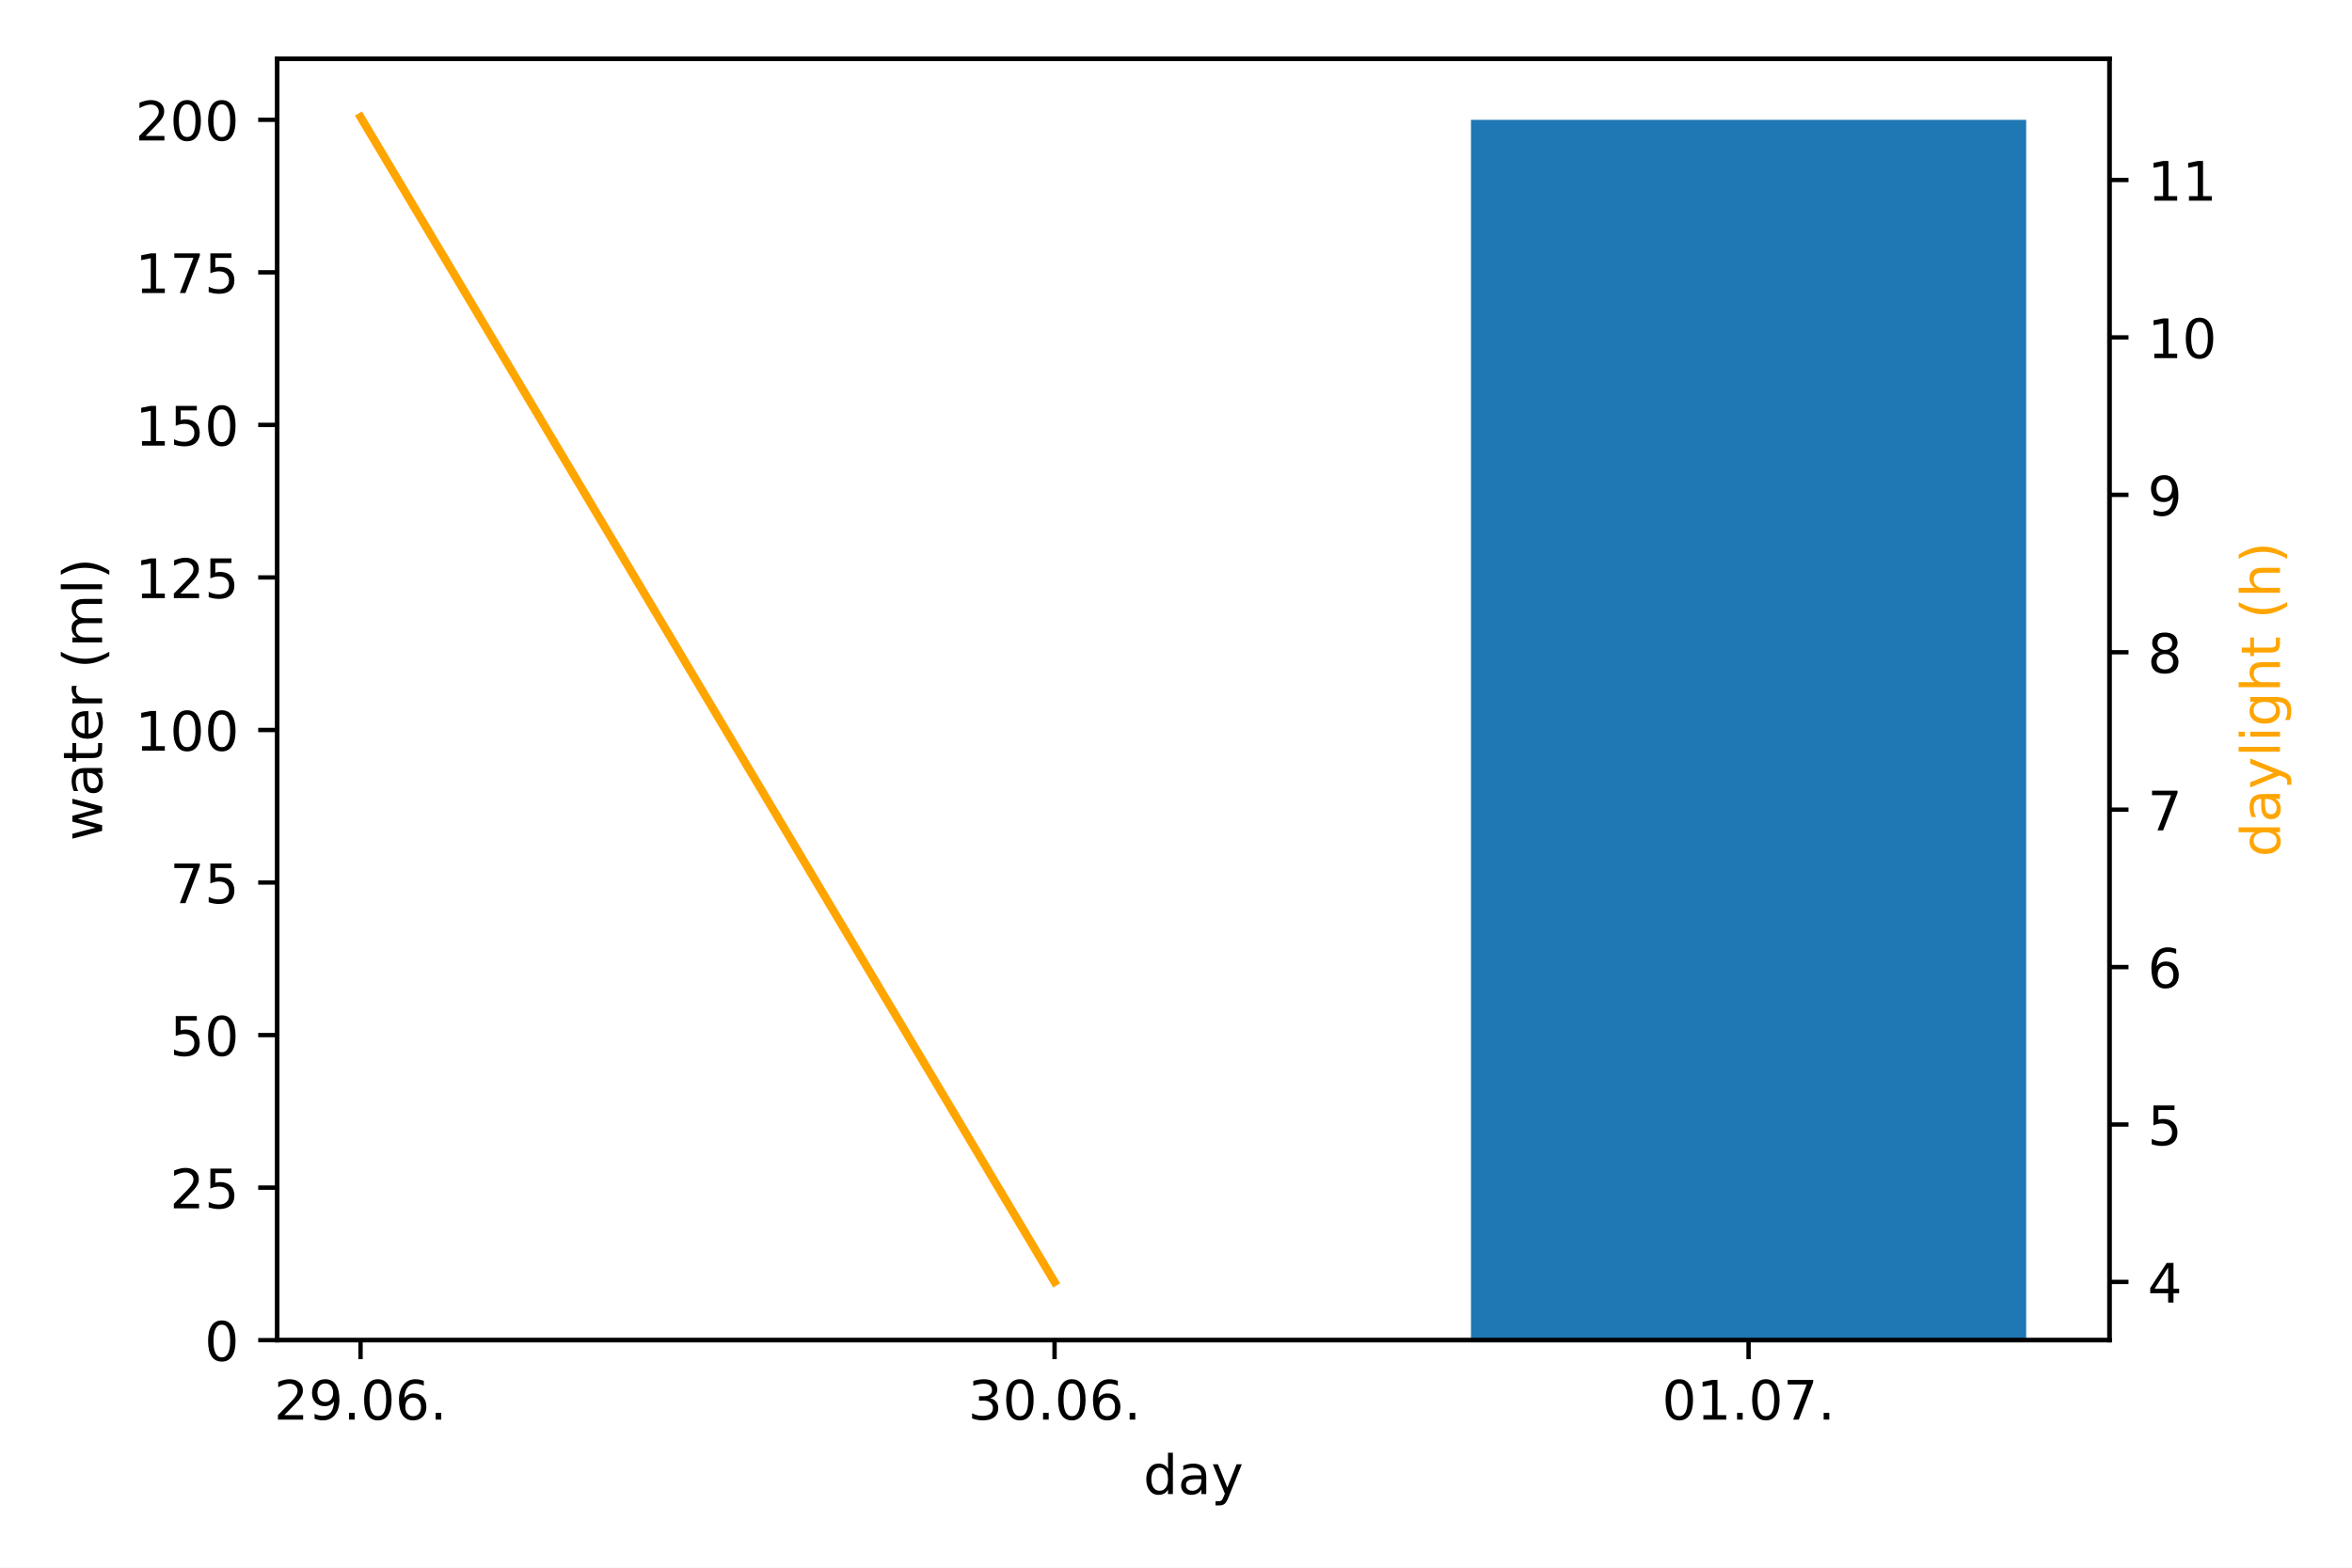
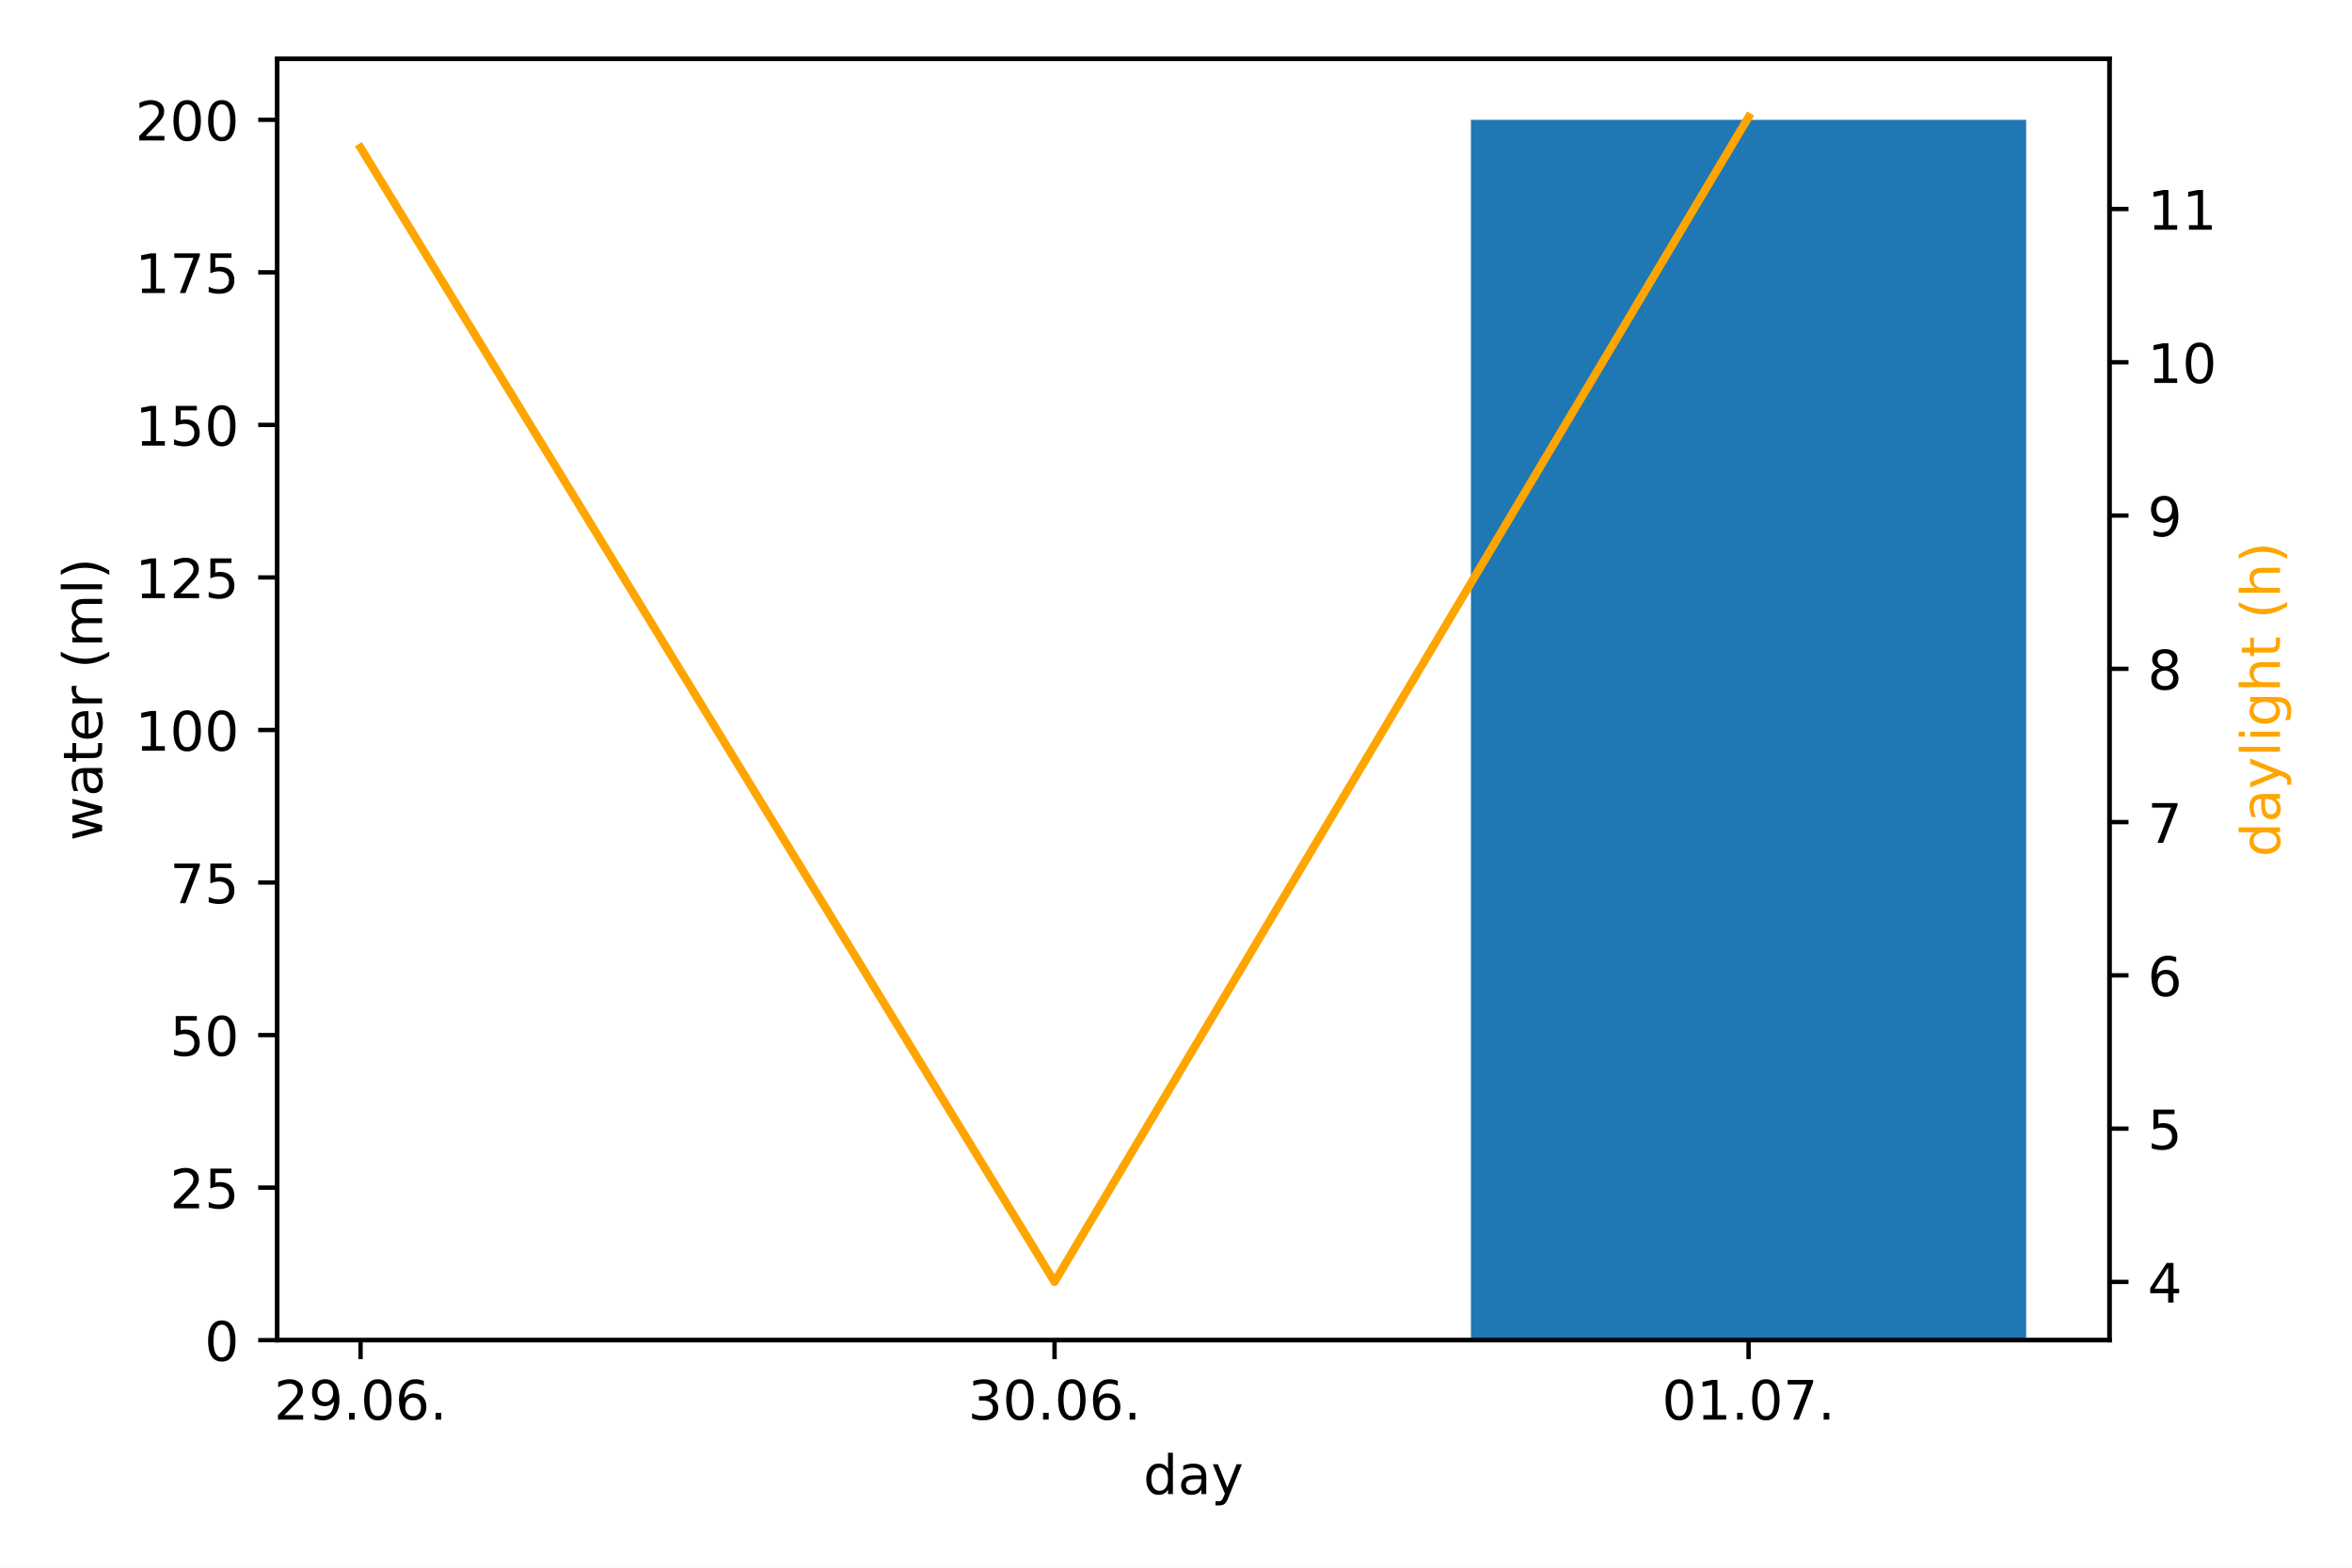
<svg xmlns="http://www.w3.org/2000/svg" xmlns:xlink="http://www.w3.org/1999/xlink" height="288pt" version="1.1" viewBox="0 0 432 288" width="432pt">
  <defs>
    <style type="text/css">
*{stroke-linecap:butt;stroke-linejoin:round;}
  </style>
  </defs>
  <g id="figure_1">
    <g id="patch_1">
      <path d="M 0 288  L 432 288  L 432 0  L 0 0  z " style="fill:#ffffff;" />
    </g>
    <g id="axes_1">
      <g id="patch_2">
        <path d="M 50.925 246.2  L 387.45 246.2  L 387.45 10.8  L 50.925 10.8  z " style="fill:#ffffff;" />
      </g>
      <g id="patch_3">
-         <path clip-path="url(#pb415ebc3a0)" d="M 270.176 246.2  L 372.153 246.2  L 372.153 22.01  L 270.176 22.01  z " style="fill:#1f77b4;" />
+         <path clip-path="url(#p6bd4da860d)" d="M 270.176 246.2  L 372.153 246.2  L 372.153 22.01  L 270.176 22.01  z " style="fill:#1f77b4;" />
      </g>
      <g id="matplotlib.axis_1">
        <g id="xtick_1">
          <g id="line2d_1">
            <defs>
-               <path d="M 0 0  L 0 3.5  " id="m72e7876f08" style="stroke:#000000;stroke-width:0.8;" />
-             </defs>
-             <g>
-               <use style="stroke:#000000;stroke-width:0.8;" x="66.222" xlink:href="#m72e7876f08" y="246.2" />
+               <path d="M 0 0  L 0 3.5  " id="m6cbd15c290" style="stroke:#000000;stroke-width:0.8;" />
+             </defs>
+             <g>
+               <use style="stroke:#000000;stroke-width:0.8;" x="66.222" xlink:href="#m6cbd15c290" y="246.2" />
            </g>
          </g>
          <g id="text_1">
            <defs>
              <path d="M 19.188 8.297  L 53.609 8.297  L 53.609 0  L 7.328 0  L 7.328 8.297  Q 12.938 14.109 22.625 23.891  Q 32.328 33.688 34.812 36.531  Q 39.547 41.844 41.422 45.531  Q 43.312 49.219 43.312 52.781  Q 43.312 58.594 39.234 62.25  Q 35.156 65.922 28.609 65.922  Q 23.969 65.922 18.812 64.312  Q 13.672 62.703 7.812 59.422  L 7.812 69.391  Q 13.766 71.781 18.938 73  Q 24.125 74.219 28.422 74.219  Q 39.75 74.219 46.484 68.547  Q 53.219 62.891 53.219 53.422  Q 53.219 48.922 51.531 44.891  Q 49.859 40.875 45.406 35.406  Q 44.188 33.984 37.641 27.219  Q 31.109 20.453 19.188 8.297  z " id="DejaVuSans-50" />
              <path d="M 10.984 1.516  L 10.984 10.5  Q 14.703 8.734 18.5 7.812  Q 22.312 6.891 25.984 6.891  Q 35.75 6.891 40.891 13.453  Q 46.047 20.016 46.781 33.406  Q 43.953 29.203 39.594 26.953  Q 35.25 24.703 29.984 24.703  Q 19.047 24.703 12.672 31.312  Q 6.297 37.938 6.297 49.422  Q 6.297 60.641 12.938 67.422  Q 19.578 74.219 30.609 74.219  Q 43.266 74.219 49.922 64.516  Q 56.594 54.828 56.594 36.375  Q 56.594 19.141 48.406 8.859  Q 40.234 -1.422 26.422 -1.422  Q 22.703 -1.422 18.891 -0.688  Q 15.094 0.047 10.984 1.516  z M 30.609 32.422  Q 37.25 32.422 41.125 36.953  Q 45.016 41.5 45.016 49.422  Q 45.016 57.281 41.125 61.844  Q 37.25 66.406 30.609 66.406  Q 23.969 66.406 20.094 61.844  Q 16.219 57.281 16.219 49.422  Q 16.219 41.5 20.094 36.953  Q 23.969 32.422 30.609 32.422  z " id="DejaVuSans-57" />
              <path d="M 10.688 12.406  L 21 12.406  L 21 0  L 10.688 0  z " id="DejaVuSans-46" />
              <path d="M 31.781 66.406  Q 24.172 66.406 20.328 58.906  Q 16.5 51.422 16.5 36.375  Q 16.5 21.391 20.328 13.891  Q 24.172 6.391 31.781 6.391  Q 39.453 6.391 43.281 13.891  Q 47.125 21.391 47.125 36.375  Q 47.125 51.422 43.281 58.906  Q 39.453 66.406 31.781 66.406  z M 31.781 74.219  Q 44.047 74.219 50.516 64.516  Q 56.984 54.828 56.984 36.375  Q 56.984 17.969 50.516 8.266  Q 44.047 -1.422 31.781 -1.422  Q 19.531 -1.422 13.062 8.266  Q 6.594 17.969 6.594 36.375  Q 6.594 54.828 13.062 64.516  Q 19.531 74.219 31.781 74.219  z " id="DejaVuSans-48" />
              <path d="M 33.016 40.375  Q 26.375 40.375 22.484 35.828  Q 18.609 31.297 18.609 23.391  Q 18.609 15.531 22.484 10.953  Q 26.375 6.391 33.016 6.391  Q 39.656 6.391 43.531 10.953  Q 47.406 15.531 47.406 23.391  Q 47.406 31.297 43.531 35.828  Q 39.656 40.375 33.016 40.375  z M 52.594 71.297  L 52.594 62.312  Q 48.875 64.062 45.094 64.984  Q 41.312 65.922 37.594 65.922  Q 27.828 65.922 22.672 59.328  Q 17.531 52.734 16.797 39.406  Q 19.672 43.656 24.016 45.922  Q 28.375 48.188 33.594 48.188  Q 44.578 48.188 50.953 41.516  Q 57.328 34.859 57.328 23.391  Q 57.328 12.156 50.688 5.359  Q 44.047 -1.422 33.016 -1.422  Q 20.359 -1.422 13.672 8.266  Q 6.984 17.969 6.984 36.375  Q 6.984 53.656 15.188 63.938  Q 23.391 74.219 37.203 74.219  Q 40.922 74.219 44.703 73.484  Q 48.484 72.75 52.594 71.297  z " id="DejaVuSans-54" />
            </defs>
            <g transform="translate(50.31847 260.7984)scale(0.1 -0.1)">
              <use xlink:href="#DejaVuSans-50" />
              <use x="63.623" xlink:href="#DejaVuSans-57" />
              <use x="127.246" xlink:href="#DejaVuSans-46" />
              <use x="159.033" xlink:href="#DejaVuSans-48" />
              <use x="222.656" xlink:href="#DejaVuSans-54" />
              <use x="286.279" xlink:href="#DejaVuSans-46" />
            </g>
          </g>
        </g>
        <g id="xtick_2">
          <g id="line2d_2">
            <g>
-               <use style="stroke:#000000;stroke-width:0.8;" x="193.693" xlink:href="#m72e7876f08" y="246.2" />
+               <use style="stroke:#000000;stroke-width:0.8;" x="193.693" xlink:href="#m6cbd15c290" y="246.2" />
            </g>
          </g>
          <g id="text_2">
            <defs>
              <path d="M 40.578 39.312  Q 47.656 37.797 51.625 33  Q 55.609 28.219 55.609 21.188  Q 55.609 10.406 48.188 4.484  Q 40.766 -1.422 27.094 -1.422  Q 22.516 -1.422 17.656 -0.516  Q 12.797 0.391 7.625 2.203  L 7.625 11.719  Q 11.719 9.328 16.594 8.109  Q 21.484 6.891 26.812 6.891  Q 36.078 6.891 40.938 10.547  Q 45.797 14.203 45.797 21.188  Q 45.797 27.641 41.281 31.266  Q 36.766 34.906 28.719 34.906  L 20.219 34.906  L 20.219 43.016  L 29.109 43.016  Q 36.375 43.016 40.234 45.922  Q 44.094 48.828 44.094 54.297  Q 44.094 59.906 40.109 62.906  Q 36.141 65.922 28.719 65.922  Q 24.656 65.922 20.016 65.031  Q 15.375 64.156 9.812 62.312  L 9.812 71.094  Q 15.438 72.656 20.344 73.438  Q 25.25 74.219 29.594 74.219  Q 40.828 74.219 47.359 69.109  Q 53.906 64.016 53.906 55.328  Q 53.906 49.266 50.438 45.094  Q 46.969 40.922 40.578 39.312  z " id="DejaVuSans-51" />
            </defs>
            <g transform="translate(177.7901 260.7984)scale(0.1 -0.1)">
              <use xlink:href="#DejaVuSans-51" />
              <use x="63.623" xlink:href="#DejaVuSans-48" />
              <use x="127.246" xlink:href="#DejaVuSans-46" />
              <use x="159.033" xlink:href="#DejaVuSans-48" />
              <use x="222.656" xlink:href="#DejaVuSans-54" />
              <use x="286.279" xlink:href="#DejaVuSans-46" />
            </g>
          </g>
        </g>
        <g id="xtick_3">
          <g id="line2d_3">
            <g>
-               <use style="stroke:#000000;stroke-width:0.8;" x="321.165" xlink:href="#m72e7876f08" y="246.2" />
+               <use style="stroke:#000000;stroke-width:0.8;" x="321.165" xlink:href="#m6cbd15c290" y="246.2" />
            </g>
          </g>
          <g id="text_3">
            <defs>
              <path d="M 12.406 8.297  L 28.516 8.297  L 28.516 63.922  L 10.984 60.406  L 10.984 69.391  L 28.422 72.906  L 38.281 72.906  L 38.281 8.297  L 54.391 8.297  L 54.391 0  L 12.406 0  z " id="DejaVuSans-49" />
              <path d="M 8.203 72.906  L 55.078 72.906  L 55.078 68.703  L 28.609 0  L 18.312 0  L 43.219 64.594  L 8.203 64.594  z " id="DejaVuSans-55" />
            </defs>
            <g transform="translate(305.2616 260.7984)scale(0.1 -0.1)">
              <use xlink:href="#DejaVuSans-48" />
              <use x="63.623" xlink:href="#DejaVuSans-49" />
              <use x="127.246" xlink:href="#DejaVuSans-46" />
              <use x="159.033" xlink:href="#DejaVuSans-48" />
              <use x="222.656" xlink:href="#DejaVuSans-55" />
              <use x="286.279" xlink:href="#DejaVuSans-46" />
            </g>
          </g>
        </g>
        <g id="text_4">
          <defs>
            <path d="M 45.406 46.391  L 45.406 75.984  L 54.391 75.984  L 54.391 0  L 45.406 0  L 45.406 8.203  Q 42.578 3.328 38.25 0.953  Q 33.938 -1.422 27.875 -1.422  Q 17.969 -1.422 11.734 6.484  Q 5.516 14.406 5.516 27.297  Q 5.516 40.188 11.734 48.094  Q 17.969 56 27.875 56  Q 33.938 56 38.25 53.625  Q 42.578 51.266 45.406 46.391  z M 14.797 27.297  Q 14.797 17.391 18.875 11.75  Q 22.953 6.109 30.078 6.109  Q 37.203 6.109 41.297 11.75  Q 45.406 17.391 45.406 27.297  Q 45.406 37.203 41.297 42.844  Q 37.203 48.484 30.078 48.484  Q 22.953 48.484 18.875 42.844  Q 14.797 37.203 14.797 27.297  z " id="DejaVuSans-100" />
            <path d="M 34.281 27.484  Q 23.391 27.484 19.188 25  Q 14.984 22.516 14.984 16.5  Q 14.984 11.719 18.141 8.906  Q 21.297 6.109 26.703 6.109  Q 34.188 6.109 38.703 11.406  Q 43.219 16.703 43.219 25.484  L 43.219 27.484  z M 52.203 31.203  L 52.203 0  L 43.219 0  L 43.219 8.297  Q 40.141 3.328 35.547 0.953  Q 30.953 -1.422 24.312 -1.422  Q 15.922 -1.422 10.953 3.297  Q 6 8.016 6 15.922  Q 6 25.141 12.172 29.828  Q 18.359 34.516 30.609 34.516  L 43.219 34.516  L 43.219 35.406  Q 43.219 41.609 39.141 45  Q 35.062 48.391 27.688 48.391  Q 23 48.391 18.547 47.266  Q 14.109 46.141 10.016 43.891  L 10.016 52.203  Q 14.938 54.109 19.578 55.047  Q 24.219 56 28.609 56  Q 40.484 56 46.344 49.844  Q 52.203 43.703 52.203 31.203  z " id="DejaVuSans-97" />
            <path d="M 32.172 -5.078  Q 28.375 -14.844 24.75 -17.812  Q 21.141 -20.797 15.094 -20.797  L 7.906 -20.797  L 7.906 -13.281  L 13.188 -13.281  Q 16.891 -13.281 18.938 -11.516  Q 21 -9.766 23.484 -3.219  L 25.094 0.875  L 2.984 54.688  L 12.5 54.688  L 29.594 11.922  L 46.688 54.688  L 56.203 54.688  z " id="DejaVuSans-121" />
          </defs>
          <g transform="translate(209.9898 274.4766)scale(0.1 -0.1)">
            <use xlink:href="#DejaVuSans-100" />
            <use x="63.477" xlink:href="#DejaVuSans-97" />
            <use x="124.756" xlink:href="#DejaVuSans-121" />
          </g>
        </g>
      </g>
      <g id="matplotlib.axis_2">
        <g id="ytick_1">
          <g id="line2d_4">
            <defs>
-               <path d="M 0 0  L -3.5 0  " id="mac93f209b2" style="stroke:#000000;stroke-width:0.8;" />
-             </defs>
-             <g>
-               <use style="stroke:#000000;stroke-width:0.8;" x="50.925" xlink:href="#mac93f209b2" y="246.2" />
+               <path d="M 0 0  L -3.5 0  " id="mb6a444a5bf" style="stroke:#000000;stroke-width:0.8;" />
+             </defs>
+             <g>
+               <use style="stroke:#000000;stroke-width:0.8;" x="50.925" xlink:href="#mb6a444a5bf" y="246.2" />
            </g>
          </g>
          <g id="text_5">
            <g transform="translate(37.5625 249.9992)scale(0.1 -0.1)">
              <use xlink:href="#DejaVuSans-48" />
            </g>
          </g>
        </g>
        <g id="ytick_2">
          <g id="line2d_5">
            <g>
-               <use style="stroke:#000000;stroke-width:0.8;" x="50.925" xlink:href="#mac93f209b2" y="218.176" />
+               <use style="stroke:#000000;stroke-width:0.8;" x="50.925" xlink:href="#mb6a444a5bf" y="218.176" />
            </g>
          </g>
          <g id="text_6">
            <defs>
              <path d="M 10.797 72.906  L 49.516 72.906  L 49.516 64.594  L 19.828 64.594  L 19.828 46.734  Q 21.969 47.469 24.109 47.828  Q 26.266 48.188 28.422 48.188  Q 40.625 48.188 47.75 41.5  Q 54.891 34.812 54.891 23.391  Q 54.891 11.625 47.562 5.094  Q 40.234 -1.422 26.906 -1.422  Q 22.312 -1.422 17.547 -0.641  Q 12.797 0.141 7.719 1.703  L 7.719 11.625  Q 12.109 9.234 16.797 8.062  Q 21.484 6.891 26.703 6.891  Q 35.156 6.891 40.078 11.328  Q 45.016 15.766 45.016 23.391  Q 45.016 31 40.078 35.438  Q 35.156 39.891 26.703 39.891  Q 22.75 39.891 18.812 39.016  Q 14.891 38.141 10.797 36.281  z " id="DejaVuSans-53" />
            </defs>
            <g transform="translate(31.2 221.9754)scale(0.1 -0.1)">
              <use xlink:href="#DejaVuSans-50" />
              <use x="63.623" xlink:href="#DejaVuSans-53" />
            </g>
          </g>
        </g>
        <g id="ytick_3">
          <g id="line2d_6">
            <g>
-               <use style="stroke:#000000;stroke-width:0.8;" x="50.925" xlink:href="#mac93f209b2" y="190.152" />
+               <use style="stroke:#000000;stroke-width:0.8;" x="50.925" xlink:href="#mb6a444a5bf" y="190.152" />
            </g>
          </g>
          <g id="text_7">
            <g transform="translate(31.2 193.9516)scale(0.1 -0.1)">
              <use xlink:href="#DejaVuSans-53" />
              <use x="63.623" xlink:href="#DejaVuSans-48" />
            </g>
          </g>
        </g>
        <g id="ytick_4">
          <g id="line2d_7">
            <g>
-               <use style="stroke:#000000;stroke-width:0.8;" x="50.925" xlink:href="#mac93f209b2" y="162.129" />
+               <use style="stroke:#000000;stroke-width:0.8;" x="50.925" xlink:href="#mb6a444a5bf" y="162.129" />
            </g>
          </g>
          <g id="text_8">
            <g transform="translate(31.2 165.9278)scale(0.1 -0.1)">
              <use xlink:href="#DejaVuSans-55" />
              <use x="63.623" xlink:href="#DejaVuSans-53" />
            </g>
          </g>
        </g>
        <g id="ytick_5">
          <g id="line2d_8">
            <g>
-               <use style="stroke:#000000;stroke-width:0.8;" x="50.925" xlink:href="#mac93f209b2" y="134.105" />
+               <use style="stroke:#000000;stroke-width:0.8;" x="50.925" xlink:href="#mb6a444a5bf" y="134.105" />
            </g>
          </g>
          <g id="text_9">
            <g transform="translate(24.8375 137.904)scale(0.1 -0.1)">
              <use xlink:href="#DejaVuSans-49" />
              <use x="63.623" xlink:href="#DejaVuSans-48" />
              <use x="127.246" xlink:href="#DejaVuSans-48" />
            </g>
          </g>
        </g>
        <g id="ytick_6">
          <g id="line2d_9">
            <g>
-               <use style="stroke:#000000;stroke-width:0.8;" x="50.925" xlink:href="#mac93f209b2" y="106.081" />
+               <use style="stroke:#000000;stroke-width:0.8;" x="50.925" xlink:href="#mb6a444a5bf" y="106.081" />
            </g>
          </g>
          <g id="text_10">
            <g transform="translate(24.8375 109.8802)scale(0.1 -0.1)">
              <use xlink:href="#DejaVuSans-49" />
              <use x="63.623" xlink:href="#DejaVuSans-50" />
              <use x="127.246" xlink:href="#DejaVuSans-53" />
            </g>
          </g>
        </g>
        <g id="ytick_7">
          <g id="line2d_10">
            <g>
-               <use style="stroke:#000000;stroke-width:0.8;" x="50.925" xlink:href="#mac93f209b2" y="78.057" />
+               <use style="stroke:#000000;stroke-width:0.8;" x="50.925" xlink:href="#mb6a444a5bf" y="78.057" />
            </g>
          </g>
          <g id="text_11">
            <g transform="translate(24.8375 81.85636)scale(0.1 -0.1)">
              <use xlink:href="#DejaVuSans-49" />
              <use x="63.623" xlink:href="#DejaVuSans-53" />
              <use x="127.246" xlink:href="#DejaVuSans-48" />
            </g>
          </g>
        </g>
        <g id="ytick_8">
          <g id="line2d_11">
            <g>
-               <use style="stroke:#000000;stroke-width:0.8;" x="50.925" xlink:href="#mac93f209b2" y="50.033" />
+               <use style="stroke:#000000;stroke-width:0.8;" x="50.925" xlink:href="#mb6a444a5bf" y="50.033" />
            </g>
          </g>
          <g id="text_12">
            <g transform="translate(24.8375 53.83255)scale(0.1 -0.1)">
              <use xlink:href="#DejaVuSans-49" />
              <use x="63.623" xlink:href="#DejaVuSans-55" />
              <use x="127.246" xlink:href="#DejaVuSans-53" />
            </g>
          </g>
        </g>
        <g id="ytick_9">
          <g id="line2d_12">
            <g>
-               <use style="stroke:#000000;stroke-width:0.8;" x="50.925" xlink:href="#mac93f209b2" y="22.01" />
+               <use style="stroke:#000000;stroke-width:0.8;" x="50.925" xlink:href="#mb6a444a5bf" y="22.01" />
            </g>
          </g>
          <g id="text_13">
            <g transform="translate(24.8375 25.80874)scale(0.1 -0.1)">
              <use xlink:href="#DejaVuSans-50" />
              <use x="63.623" xlink:href="#DejaVuSans-48" />
              <use x="127.246" xlink:href="#DejaVuSans-48" />
            </g>
          </g>
        </g>
        <g id="text_14">
          <defs>
            <path d="M 4.203 54.688  L 13.188 54.688  L 24.422 12.016  L 35.594 54.688  L 46.188 54.688  L 57.422 12.016  L 68.609 54.688  L 77.594 54.688  L 63.281 0  L 52.688 0  L 40.922 44.828  L 29.109 0  L 18.5 0  z " id="DejaVuSans-119" />
            <path d="M 18.312 70.219  L 18.312 54.688  L 36.812 54.688  L 36.812 47.703  L 18.312 47.703  L 18.312 18.016  Q 18.312 11.328 20.141 9.422  Q 21.969 7.516 27.594 7.516  L 36.812 7.516  L 36.812 0  L 27.594 0  Q 17.188 0 13.234 3.875  Q 9.281 7.766 9.281 18.016  L 9.281 47.703  L 2.688 47.703  L 2.688 54.688  L 9.281 54.688  L 9.281 70.219  z " id="DejaVuSans-116" />
            <path d="M 56.203 29.594  L 56.203 25.203  L 14.891 25.203  Q 15.484 15.922 20.484 11.062  Q 25.484 6.203 34.422 6.203  Q 39.594 6.203 44.453 7.469  Q 49.312 8.734 54.109 11.281  L 54.109 2.781  Q 49.266 0.734 44.188 -0.344  Q 39.109 -1.422 33.891 -1.422  Q 20.797 -1.422 13.156 6.188  Q 5.516 13.812 5.516 26.812  Q 5.516 40.234 12.766 48.109  Q 20.016 56 32.328 56  Q 43.359 56 49.781 48.891  Q 56.203 41.797 56.203 29.594  z M 47.219 32.234  Q 47.125 39.594 43.094 43.984  Q 39.062 48.391 32.422 48.391  Q 24.906 48.391 20.391 44.141  Q 15.875 39.891 15.188 32.172  z " id="DejaVuSans-101" />
            <path d="M 41.109 46.297  Q 39.594 47.172 37.812 47.578  Q 36.031 48 33.891 48  Q 26.266 48 22.188 43.047  Q 18.109 38.094 18.109 28.812  L 18.109 0  L 9.078 0  L 9.078 54.688  L 18.109 54.688  L 18.109 46.188  Q 20.953 51.172 25.484 53.578  Q 30.031 56 36.531 56  Q 37.453 56 38.578 55.875  Q 39.703 55.766 41.062 55.516  z " id="DejaVuSans-114" />
            <path id="DejaVuSans-32" />
            <path d="M 31 75.875  Q 24.469 64.656 21.281 53.656  Q 18.109 42.672 18.109 31.391  Q 18.109 20.125 21.312 9.062  Q 24.516 -2 31 -13.188  L 23.188 -13.188  Q 15.875 -1.703 12.234 9.375  Q 8.594 20.453 8.594 31.391  Q 8.594 42.281 12.203 53.312  Q 15.828 64.359 23.188 75.875  z " id="DejaVuSans-40" />
            <path d="M 52 44.188  Q 55.375 50.25 60.062 53.125  Q 64.75 56 71.094 56  Q 79.641 56 84.281 50.016  Q 88.922 44.047 88.922 33.016  L 88.922 0  L 79.891 0  L 79.891 32.719  Q 79.891 40.578 77.094 44.375  Q 74.312 48.188 68.609 48.188  Q 61.625 48.188 57.562 43.547  Q 53.516 38.922 53.516 30.906  L 53.516 0  L 44.484 0  L 44.484 32.719  Q 44.484 40.625 41.703 44.406  Q 38.922 48.188 33.109 48.188  Q 26.219 48.188 22.156 43.531  Q 18.109 38.875 18.109 30.906  L 18.109 0  L 9.078 0  L 9.078 54.688  L 18.109 54.688  L 18.109 46.188  Q 21.188 51.219 25.484 53.609  Q 29.781 56 35.688 56  Q 41.656 56 45.828 52.969  Q 50 49.953 52 44.188  z " id="DejaVuSans-109" />
            <path d="M 9.422 75.984  L 18.406 75.984  L 18.406 0  L 9.422 0  z " id="DejaVuSans-108" />
            <path d="M 8.016 75.875  L 15.828 75.875  Q 23.141 64.359 26.781 53.312  Q 30.422 42.281 30.422 31.391  Q 30.422 20.453 26.781 9.375  Q 23.141 -1.703 15.828 -13.188  L 8.016 -13.188  Q 14.5 -2 17.703 9.062  Q 20.906 20.125 20.906 31.391  Q 20.906 42.672 17.703 53.656  Q 14.5 64.656 8.016 75.875  z " id="DejaVuSans-41" />
          </defs>
          <g transform="translate(18.75781 154.4953)rotate(-90)scale(0.1 -0.1)">
            <use xlink:href="#DejaVuSans-119" />
            <use x="81.787" xlink:href="#DejaVuSans-97" />
            <use x="143.066" xlink:href="#DejaVuSans-116" />
            <use x="182.275" xlink:href="#DejaVuSans-101" />
            <use x="243.799" xlink:href="#DejaVuSans-114" />
            <use x="284.912" xlink:href="#DejaVuSans-32" />
            <use x="316.699" xlink:href="#DejaVuSans-40" />
            <use x="355.713" xlink:href="#DejaVuSans-109" />
            <use x="453.125" xlink:href="#DejaVuSans-108" />
            <use x="480.908" xlink:href="#DejaVuSans-41" />
          </g>
        </g>
      </g>
      <g id="patch_4">
        <path d="M 50.925 246.2  L 50.925 10.8  " style="fill:none;stroke:#000000;stroke-linecap:square;stroke-linejoin:miter;stroke-width:0.8;" />
      </g>
      <g id="patch_5">
        <path d="M 387.45 246.2  L 387.45 10.8  " style="fill:none;stroke:#000000;stroke-linecap:square;stroke-linejoin:miter;stroke-width:0.8;" />
      </g>
      <g id="patch_6">
        <path d="M 50.925 246.2  L 387.45 246.2  " style="fill:none;stroke:#000000;stroke-linecap:square;stroke-linejoin:miter;stroke-width:0.8;" />
      </g>
      <g id="patch_7">
        <path d="M 50.925 10.8  L 387.45 10.8  " style="fill:none;stroke:#000000;stroke-linecap:square;stroke-linejoin:miter;stroke-width:0.8;" />
      </g>
    </g>
    <g id="axes_2">
      <g id="matplotlib.axis_3">
        <g id="ytick_10">
          <g id="line2d_13">
            <defs>
-               <path d="M 0 0  L 3.5 0  " id="m5d50db2461" style="stroke:#000000;stroke-width:0.8;" />
-             </defs>
-             <g>
-               <use style="stroke:#000000;stroke-width:0.8;" x="387.45" xlink:href="#m5d50db2461" y="235.5" />
+               <path d="M 0 0  L 3.5 0  " id="ma7f5d51682" style="stroke:#000000;stroke-width:0.8;" />
+             </defs>
+             <g>
+               <use style="stroke:#000000;stroke-width:0.8;" x="387.45" xlink:href="#ma7f5d51682" y="235.5" />
            </g>
          </g>
          <g id="text_15">
            <defs>
              <path d="M 37.797 64.312  L 12.891 25.391  L 37.797 25.391  z M 35.203 72.906  L 47.609 72.906  L 47.609 25.391  L 58.016 25.391  L 58.016 17.188  L 47.609 17.188  L 47.609 0  L 37.797 0  L 37.797 17.188  L 4.891 17.188  L 4.891 26.703  z " id="DejaVuSans-52" />
            </defs>
            <g transform="translate(394.45 239.2992)scale(0.1 -0.1)">
              <use xlink:href="#DejaVuSans-52" />
            </g>
          </g>
        </g>
        <g id="ytick_11">
          <g id="line2d_14">
            <g>
-               <use style="stroke:#000000;stroke-width:0.8;" x="387.45" xlink:href="#m5d50db2461" y="206.581" />
+               <use style="stroke:#000000;stroke-width:0.8;" x="387.45" xlink:href="#ma7f5d51682" y="207.342" />
            </g>
          </g>
          <g id="text_16">
-             <g transform="translate(394.45 210.3803)scale(0.1 -0.1)">
+             <g transform="translate(394.45 211.1413)scale(0.1 -0.1)">
              <use xlink:href="#DejaVuSans-53" />
            </g>
          </g>
        </g>
        <g id="ytick_12">
          <g id="line2d_15">
            <g>
-               <use style="stroke:#000000;stroke-width:0.8;" x="387.45" xlink:href="#m5d50db2461" y="177.662" />
+               <use style="stroke:#000000;stroke-width:0.8;" x="387.45" xlink:href="#ma7f5d51682" y="179.184" />
            </g>
          </g>
          <g id="text_17">
-             <g transform="translate(394.45 181.4614)scale(0.1 -0.1)">
+             <g transform="translate(394.45 182.9834)scale(0.1 -0.1)">
              <use xlink:href="#DejaVuSans-54" />
            </g>
          </g>
        </g>
        <g id="ytick_13">
          <g id="line2d_16">
            <g>
-               <use style="stroke:#000000;stroke-width:0.8;" x="387.45" xlink:href="#m5d50db2461" y="148.743" />
+               <use style="stroke:#000000;stroke-width:0.8;" x="387.45" xlink:href="#ma7f5d51682" y="151.026" />
            </g>
          </g>
          <g id="text_18">
-             <g transform="translate(394.45 152.5425)scale(0.1 -0.1)">
+             <g transform="translate(394.45 154.8255)scale(0.1 -0.1)">
              <use xlink:href="#DejaVuSans-55" />
            </g>
          </g>
        </g>
        <g id="ytick_14">
          <g id="line2d_17">
            <g>
-               <use style="stroke:#000000;stroke-width:0.8;" x="387.45" xlink:href="#m5d50db2461" y="119.824" />
+               <use style="stroke:#000000;stroke-width:0.8;" x="387.45" xlink:href="#ma7f5d51682" y="122.868" />
            </g>
          </g>
          <g id="text_19">
            <defs>
              <path d="M 31.781 34.625  Q 24.75 34.625 20.719 30.859  Q 16.703 27.094 16.703 20.516  Q 16.703 13.922 20.719 10.156  Q 24.75 6.391 31.781 6.391  Q 38.812 6.391 42.859 10.172  Q 46.922 13.969 46.922 20.516  Q 46.922 27.094 42.891 30.859  Q 38.875 34.625 31.781 34.625  z M 21.922 38.812  Q 15.578 40.375 12.031 44.719  Q 8.5 49.078 8.5 55.328  Q 8.5 64.062 14.719 69.141  Q 20.953 74.219 31.781 74.219  Q 42.672 74.219 48.875 69.141  Q 55.078 64.062 55.078 55.328  Q 55.078 49.078 51.531 44.719  Q 48 40.375 41.703 38.812  Q 48.828 37.156 52.797 32.312  Q 56.781 27.484 56.781 20.516  Q 56.781 9.906 50.312 4.234  Q 43.844 -1.422 31.781 -1.422  Q 19.734 -1.422 13.25 4.234  Q 6.781 9.906 6.781 20.516  Q 6.781 27.484 10.781 32.312  Q 14.797 37.156 21.922 38.812  z M 18.312 54.391  Q 18.312 48.734 21.844 45.562  Q 25.391 42.391 31.781 42.391  Q 38.141 42.391 41.719 45.562  Q 45.312 48.734 45.312 54.391  Q 45.312 60.062 41.719 63.234  Q 38.141 66.406 31.781 66.406  Q 25.391 66.406 21.844 63.234  Q 18.312 60.062 18.312 54.391  z " id="DejaVuSans-56" />
            </defs>
-             <g transform="translate(394.45 123.6235)scale(0.1 -0.1)">
+             <g transform="translate(394.45 126.6676)scale(0.1 -0.1)">
              <use xlink:href="#DejaVuSans-56" />
            </g>
          </g>
        </g>
        <g id="ytick_15">
          <g id="line2d_18">
            <g>
-               <use style="stroke:#000000;stroke-width:0.8;" x="387.45" xlink:href="#m5d50db2461" y="90.905" />
+               <use style="stroke:#000000;stroke-width:0.8;" x="387.45" xlink:href="#ma7f5d51682" y="94.711" />
            </g>
          </g>
          <g id="text_20">
-             <g transform="translate(394.45 94.70462)scale(0.1 -0.1)">
+             <g transform="translate(394.45 98.50974)scale(0.1 -0.1)">
              <use xlink:href="#DejaVuSans-57" />
            </g>
          </g>
        </g>
        <g id="ytick_16">
          <g id="line2d_19">
            <g>
-               <use style="stroke:#000000;stroke-width:0.8;" x="387.45" xlink:href="#m5d50db2461" y="61.986" />
+               <use style="stroke:#000000;stroke-width:0.8;" x="387.45" xlink:href="#ma7f5d51682" y="66.553" />
            </g>
          </g>
          <g id="text_21">
-             <g transform="translate(394.45 65.7857)scale(0.1 -0.1)">
+             <g transform="translate(394.45 70.35185)scale(0.1 -0.1)">
              <use xlink:href="#DejaVuSans-49" />
              <use x="63.623" xlink:href="#DejaVuSans-48" />
            </g>
          </g>
        </g>
        <g id="ytick_17">
          <g id="line2d_20">
            <g>
-               <use style="stroke:#000000;stroke-width:0.8;" x="387.45" xlink:href="#m5d50db2461" y="33.068" />
+               <use style="stroke:#000000;stroke-width:0.8;" x="387.45" xlink:href="#ma7f5d51682" y="38.395" />
            </g>
          </g>
          <g id="text_22">
-             <g transform="translate(394.45 36.86679)scale(0.1 -0.1)">
+             <g transform="translate(394.45 42.19396)scale(0.1 -0.1)">
              <use xlink:href="#DejaVuSans-49" />
              <use x="63.623" xlink:href="#DejaVuSans-49" />
            </g>
          </g>
        </g>
        <g id="text_23">
          <defs>
            <path d="M 9.422 54.688  L 18.406 54.688  L 18.406 0  L 9.422 0  z M 9.422 75.984  L 18.406 75.984  L 18.406 64.594  L 9.422 64.594  z " id="DejaVuSans-105" />
            <path d="M 45.406 27.984  Q 45.406 37.75 41.375 43.109  Q 37.359 48.484 30.078 48.484  Q 22.859 48.484 18.828 43.109  Q 14.797 37.75 14.797 27.984  Q 14.797 18.266 18.828 12.891  Q 22.859 7.516 30.078 7.516  Q 37.359 7.516 41.375 12.891  Q 45.406 18.266 45.406 27.984  z M 54.391 6.781  Q 54.391 -7.172 48.188 -13.984  Q 42 -20.797 29.203 -20.797  Q 24.469 -20.797 20.266 -20.094  Q 16.062 -19.391 12.109 -17.922  L 12.109 -9.188  Q 16.062 -11.328 19.922 -12.344  Q 23.781 -13.375 27.781 -13.375  Q 36.625 -13.375 41.016 -8.766  Q 45.406 -4.156 45.406 5.172  L 45.406 9.625  Q 42.625 4.781 38.281 2.391  Q 33.938 0 27.875 0  Q 17.828 0 11.672 7.656  Q 5.516 15.328 5.516 27.984  Q 5.516 40.672 11.672 48.328  Q 17.828 56 27.875 56  Q 33.938 56 38.281 53.609  Q 42.625 51.219 45.406 46.391  L 45.406 54.688  L 54.391 54.688  z " id="DejaVuSans-103" />
            <path d="M 54.891 33.016  L 54.891 0  L 45.906 0  L 45.906 32.719  Q 45.906 40.484 42.875 44.328  Q 39.844 48.188 33.797 48.188  Q 26.516 48.188 22.312 43.547  Q 18.109 38.922 18.109 30.906  L 18.109 0  L 9.078 0  L 9.078 75.984  L 18.109 75.984  L 18.109 46.188  Q 21.344 51.125 25.703 53.562  Q 30.078 56 35.797 56  Q 45.219 56 50.047 50.172  Q 54.891 44.344 54.891 33.016  z " id="DejaVuSans-104" />
          </defs>
          <g style="fill:#ffa500;" transform="translate(418.7734 157.4383)rotate(-90)scale(0.1 -0.1)">
            <use xlink:href="#DejaVuSans-100" />
            <use x="63.477" xlink:href="#DejaVuSans-97" />
            <use x="124.756" xlink:href="#DejaVuSans-121" />
            <use x="183.936" xlink:href="#DejaVuSans-108" />
            <use x="211.719" xlink:href="#DejaVuSans-105" />
            <use x="239.502" xlink:href="#DejaVuSans-103" />
            <use x="302.979" xlink:href="#DejaVuSans-104" />
            <use x="366.357" xlink:href="#DejaVuSans-116" />
            <use x="405.566" xlink:href="#DejaVuSans-32" />
            <use x="437.354" xlink:href="#DejaVuSans-40" />
            <use x="476.367" xlink:href="#DejaVuSans-104" />
            <use x="539.746" xlink:href="#DejaVuSans-41" />
          </g>
        </g>
      </g>
      <g id="line2d_21">
-         <path clip-path="url(#pb415ebc3a0)" d="M 66.222 21.5  L 193.693 235.5  " style="fill:none;stroke:#ffa500;stroke-linecap:square;stroke-width:1.5;" />
+         <path clip-path="url(#p6bd4da860d)" d="M 66.222 27.132  L 193.693 235.5  L 321.165 21.5  " style="fill:none;stroke:#ffa500;stroke-linecap:square;stroke-width:1.5;" />
      </g>
      <g id="patch_8">
        <path d="M 50.925 246.2  L 50.925 10.8  " style="fill:none;stroke:#000000;stroke-linecap:square;stroke-linejoin:miter;stroke-width:0.8;" />
      </g>
      <g id="patch_9">
        <path d="M 387.45 246.2  L 387.45 10.8  " style="fill:none;stroke:#000000;stroke-linecap:square;stroke-linejoin:miter;stroke-width:0.8;" />
      </g>
      <g id="patch_10">
        <path d="M 50.925 246.2  L 387.45 246.2  " style="fill:none;stroke:#000000;stroke-linecap:square;stroke-linejoin:miter;stroke-width:0.8;" />
      </g>
      <g id="patch_11">
        <path d="M 50.925 10.8  L 387.45 10.8  " style="fill:none;stroke:#000000;stroke-linecap:square;stroke-linejoin:miter;stroke-width:0.8;" />
      </g>
    </g>
  </g>
  <defs>
-     <clipPath id="pb415ebc3a0">
+     <clipPath id="p6bd4da860d">
      <rect height="235.4" width="336.525" x="50.925" y="10.8" />
    </clipPath>
  </defs>
</svg>
